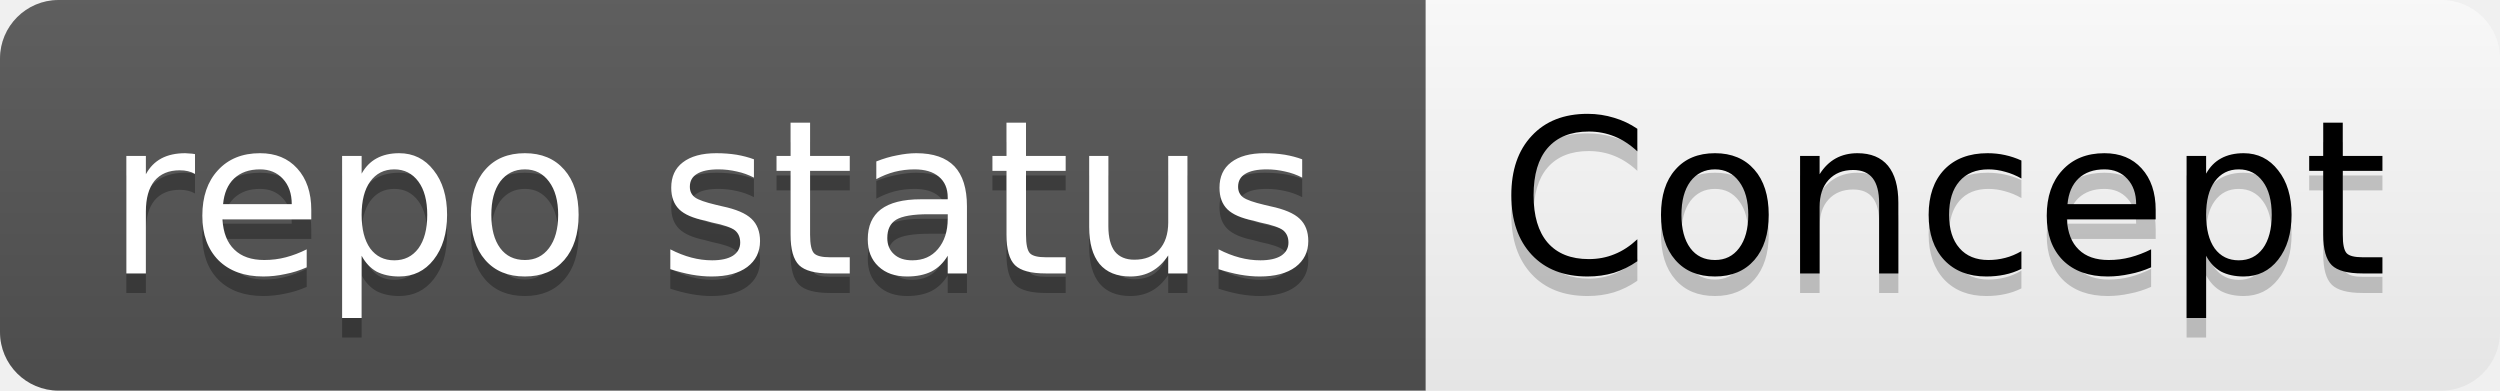
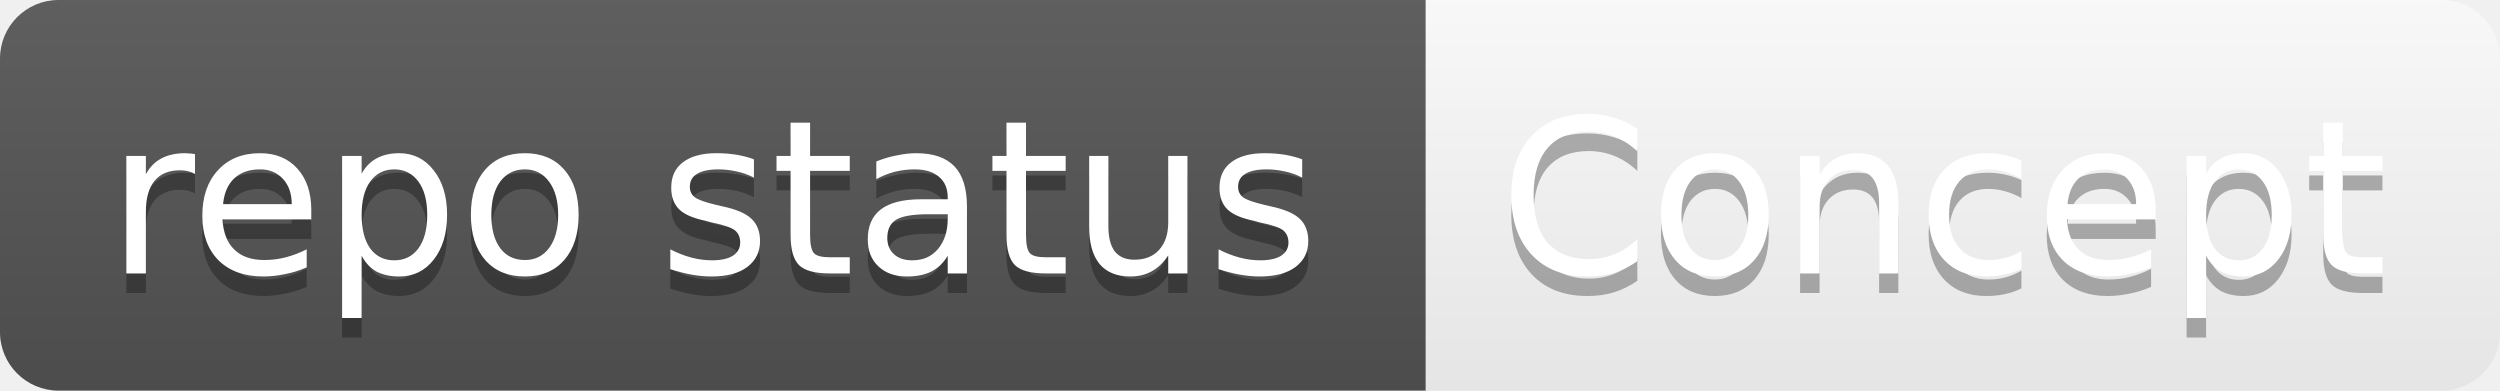
<svg xmlns="http://www.w3.org/2000/svg" width="128" height="20">
  <linearGradient id="b" x2="0" y2="100%">
    <stop offset="0" stop-color="#bbb" stop-opacity=".1" />
    <stop offset="1" stop-opacity=".1" />
  </linearGradient>
  <clipPath id="a">
    <rect width="128" height="20" rx="3" fill="#fff" />
  </clipPath>
  <g clip-path="url(#a)">
    <path fill="#555" d="M0 0h73v20H0z" />
    <path fill="#ffffff" d="M73 0h55v20H73z" />
    <path fill="url(#b)" d="M0 0h128v20H0z" />
  </g>
  <g fill="#fff" text-anchor="middle" font-family="DejaVu Sans,Verdana,Geneva,sans-serif" font-size="11">
    <text x="36.5" y="15" fill="#010101" fill-opacity=".3">repo status</text>
    <text x="36.5" y="14">repo status</text>
-     <text x="99.5" y="15" fill="#010101" fill-opacity=".2">Concept</text>
-     <text x="99.5" y="14" fill="#000000">Concept</text>
+     <text x="99.5" y="15" fill="#010101" fill-opacity=".3">Concept</text>
+     <text x="99.5" y="14">Concept</text>
  </g>
</svg>
